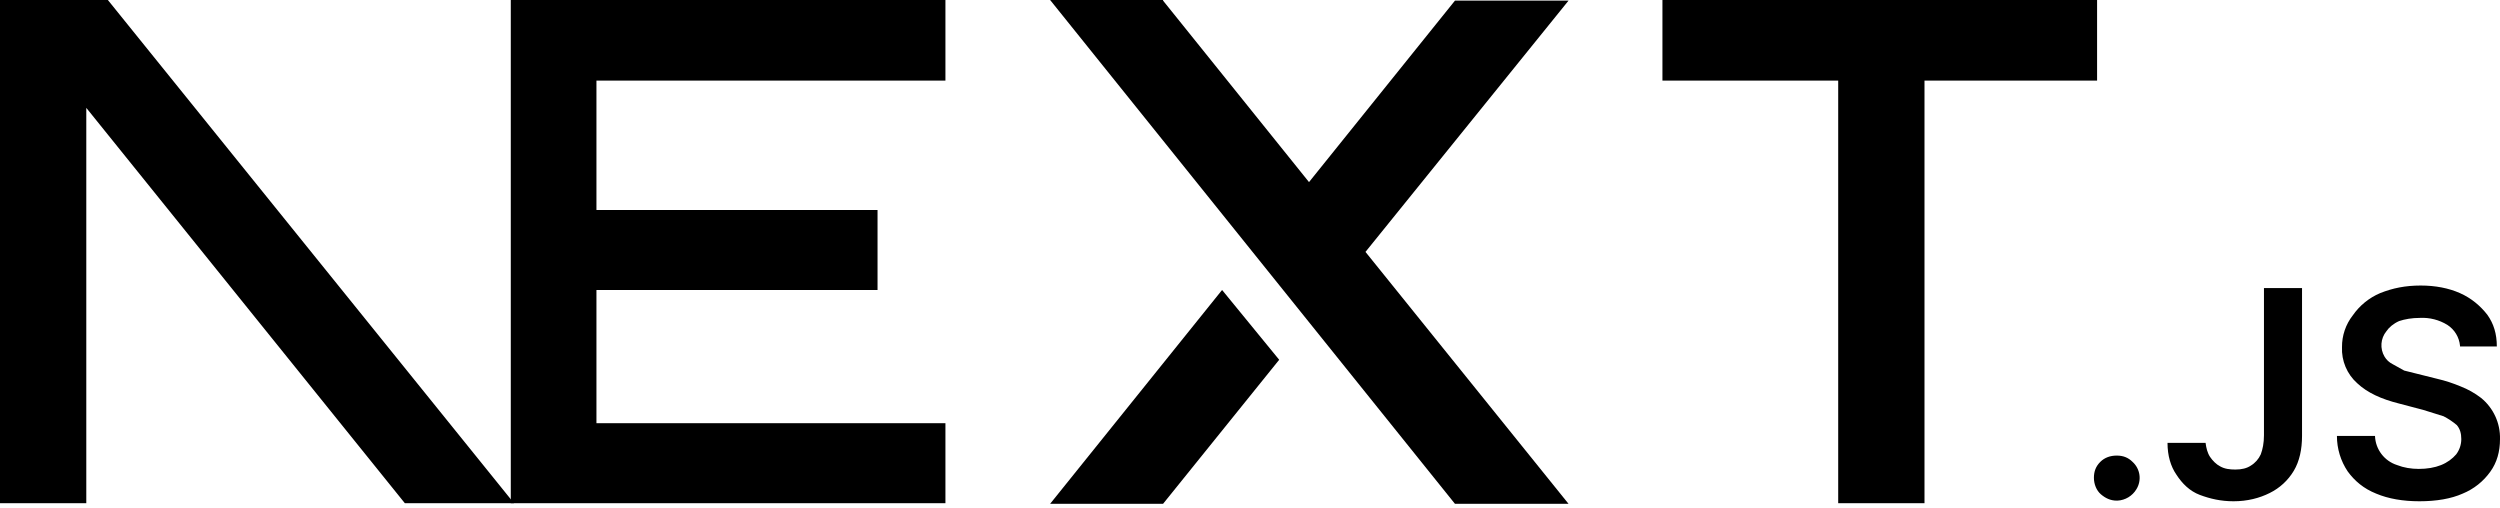
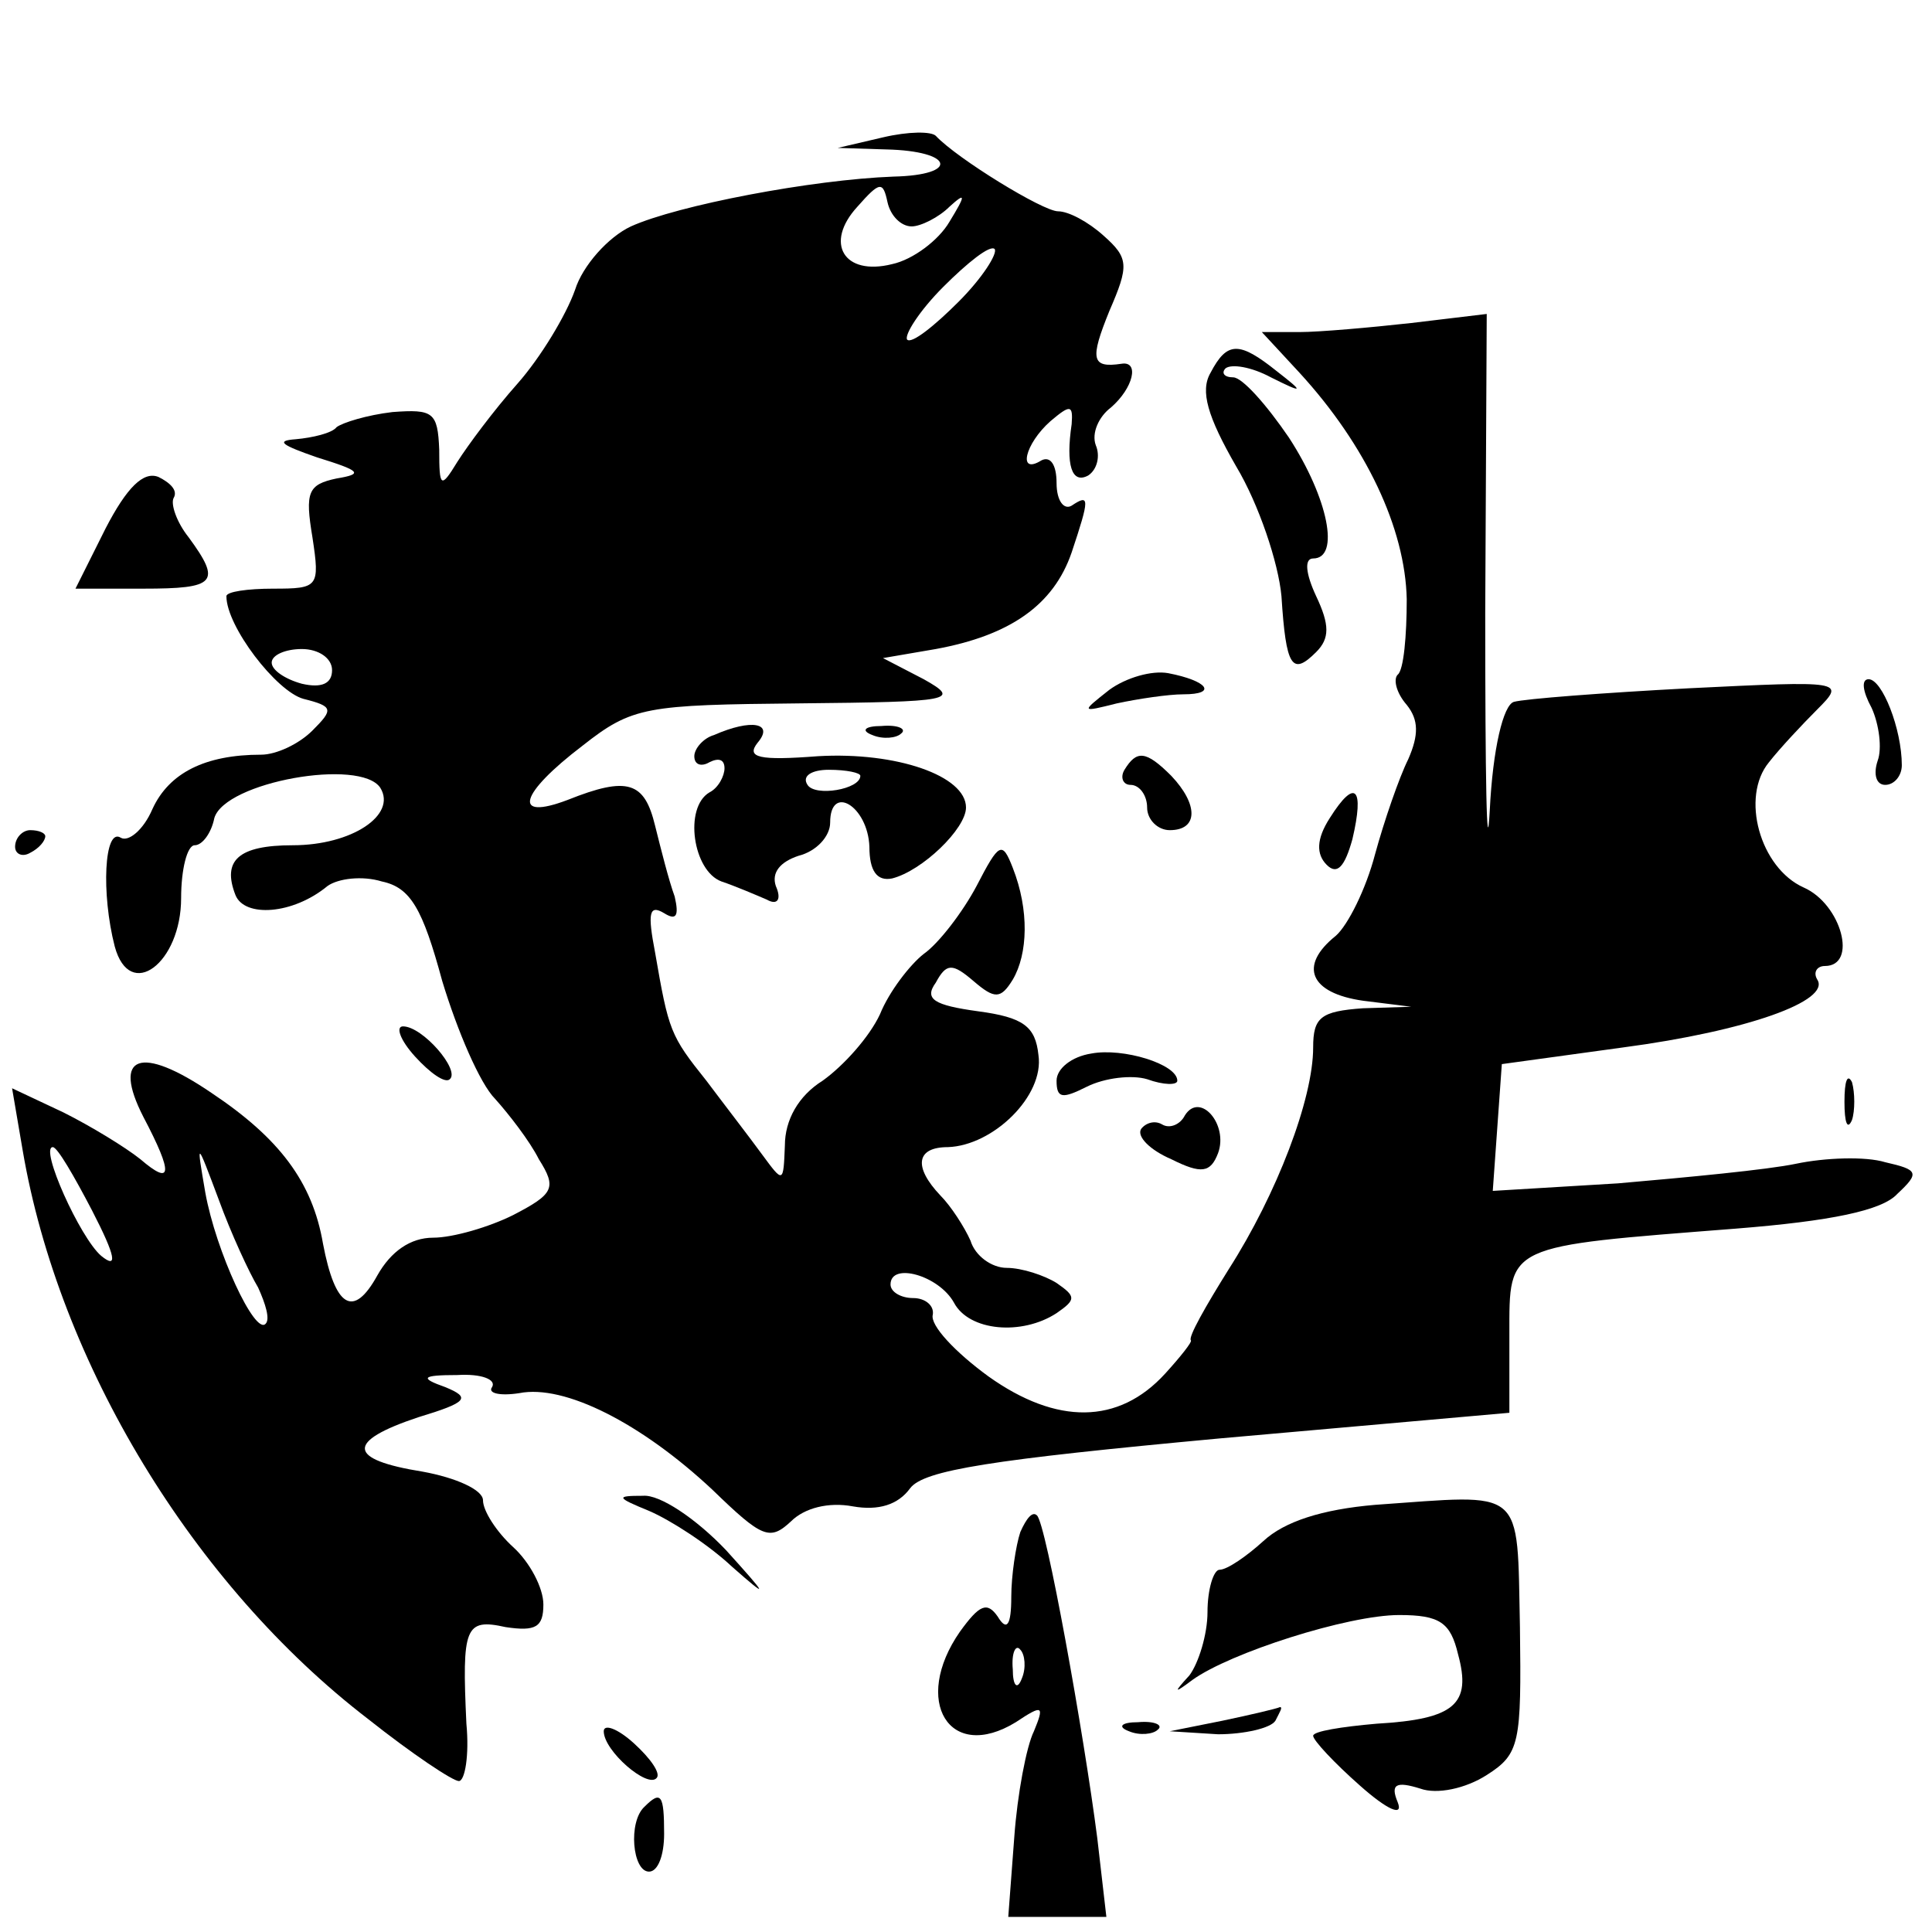
- <svg xmlns="http://www.w3.org/2000/svg" fill="none" viewBox="0 0 394 80">
-   <path fill="#000" d="M262 0h68.5v12.7h-27.2v66.6h-13.6V12.7H262V0ZM149 0v12.7H94v20.4h44.3v12.6H94v21h55v12.6H80.5V0h68.7zm34.3 0h-17.8l63.8 79.4h17.9l-32-39.7 32-39.6h-17.9l-23 28.6-23-28.6zm18.3 56.7-9-11-27.1 33.7h17.8l18.3-22.7z" />
-   <path fill="#000" d="M81 79.3 17 0H0v79.3h13.6V17l50.2 62.3H81Zm252.6-.4c-1 0-1.8-.4-2.5-1s-1.1-1.6-1.1-2.6.3-1.8 1-2.5 1.6-1 2.6-1 1.8.3 2.5 1a3.4 3.4 0 0 1 .6 4.3 3.7 3.7 0 0 1-3 1.8zm23.2-33.5h6v23.3c0 2.1-.4 4-1.3 5.5a9.1 9.1 0 0 1-3.8 3.5c-1.6.8-3.5 1.3-5.7 1.3-2 0-3.7-.4-5.3-1s-2.8-1.8-3.7-3.2c-.9-1.3-1.4-3-1.4-5h6c.1.8.3 1.6.7 2.2s1 1.2 1.6 1.5c.7.4 1.5.5 2.4.5 1 0 1.8-.2 2.4-.6a4 4 0 0 0 1.6-1.8c.3-.8.5-1.8.5-3V45.5zm30.9 9.1a4.4 4.4 0 0 0-2-3.3 7.5 7.5 0 0 0-4.3-1.1c-1.3 0-2.4.2-3.3.5-.9.4-1.6 1-2 1.6a3.5 3.5 0 0 0-.3 4c.3.5.7.9 1.3 1.2l1.8 1 2 .5 3.2.8c1.3.3 2.5.7 3.7 1.2a13 13 0 0 1 3.2 1.8 8.1 8.1 0 0 1 3 6.5c0 2-.5 3.7-1.5 5.1a10 10 0 0 1-4.4 3.5c-1.8.8-4.1 1.2-6.8 1.2-2.6 0-4.9-.4-6.8-1.2-2-.8-3.4-2-4.5-3.5a10 10 0 0 1-1.7-5.6h6a5 5 0 0 0 3.5 4.6c1 .4 2.2.6 3.4.6 1.3 0 2.5-.2 3.5-.6 1-.4 1.8-1 2.4-1.7a4 4 0 0 0 .8-2.4c0-.9-.2-1.6-.7-2.2a11 11 0 0 0-2.1-1.4l-3.2-1-3.8-1c-2.8-.7-5-1.7-6.6-3.2a7.2 7.2 0 0 1-2.4-5.7 8 8 0 0 1 1.7-5 10 10 0 0 1 4.3-3.5c2-.8 4-1.2 6.4-1.2 2.3 0 4.4.4 6.2 1.2 1.8.8 3.2 2 4.3 3.4 1 1.4 1.5 3 1.5 5h-5.8z" />
+ <svg xmlns="http://www.w3.org/2000/svg" version="1.0" width="128pt" height="128pt" viewBox="0 0 128 128" preserveAspectRatio="xMidYMid meet">
+   <g transform="translate(0,128) scale(0.1,-0.1)" fill="#000000" stroke="none">
+     <path d="M585 1189 l-30 -7 32 -1 c45 -1 49 -17 5 -18 -54 -2 -143 -19 -174 -33 -15 -7 -32 -26 -37 -42 -6 -17 -23 -45 -38 -62 -16 -18 -33 -41 -40 -52 -11 -18 -12 -17 -12 8 -1 25 -4 27 -31 25 -17 -2 -33 -7 -37 -10 -3 -4 -16 -7 -27 -8 -14 -1 -9 -4 14 -12 29 -9 31 -11 13 -14 -19 -4 -21 -9 -16 -39 5 -33 4 -34 -26 -34 -17 0 -31 -2 -31 -5 0 -20 33 -63 51 -68 20 -5 20 -7 6 -21 -9 -9 -24 -16 -34 -16 -37 0 -61 -12 -72 -36 -6 -14 -16 -22 -21 -19 -11 7 -13 -37 -4 -72 10 -37 44 -11 44 32 0 19 4 35 9 35 5 0 11 8 13 18 7 24 97 40 110 20 11 -18 -19 -38 -58 -38 -36 0 -47 -10 -38 -33 6 -15 38 -13 61 6 7 5 23 7 36 3 19 -4 27 -18 40 -66 10 -33 25 -68 35 -78 9 -10 23 -28 29 -40 12 -19 10 -23 -17 -37 -16 -8 -40 -15 -53 -15 -15 0 -28 -9 -37 -25 -16 -29 -28 -21 -36 21 -7 41 -29 70 -74 100 -47 32 -66 25 -45 -16 20 -38 19 -46 -2 -28 -10 8 -33 22 -51 31 l-34 16 7 -41 c24 -141 113 -288 229 -377 29 -23 56 -41 60 -41 4 0 7 17 5 38 -3 64 -1 70 26 64 20 -3 25 0 25 15 0 11 -9 28 -20 38 -11 10 -20 24 -20 31 0 7 -18 15 -40 19 -50 8 -51 20 -3 36 33 10 35 13 18 20 -17 6 -16 8 8 8 16 1 26 -3 23 -8 -3 -4 5 -6 18 -4 30 6 81 -20 128 -64 33 -32 38 -34 52 -21 9 9 25 13 41 10 17 -3 30 1 38 12 9 12 54 19 205 33 l192 17 0 52 c0 60 -3 58 150 70 63 5 97 12 107 23 15 14 14 16 -8 21 -13 4 -40 3 -59 -1 -19 -4 -72 -9 -118 -13 l-83 -5 3 42 3 42 80 11 c83 11 138 31 129 45 -3 5 0 9 5 9 22 0 11 41 -14 52 -29 13 -42 60 -23 83 7 9 22 25 32 35 19 19 17 19 -85 14 -57 -3 -109 -7 -116 -9 -7 -2 -14 -31 -16 -72 -2 -37 -3 21 -3 131 l1 198 -50 -6 c-27 -3 -61 -6 -74 -6 l-25 0 25 -27 c44 -48 70 -103 71 -150 0 -24 -2 -47 -6 -50 -3 -3 -1 -12 6 -20 8 -10 8 -20 1 -36 -6 -12 -16 -41 -22 -63 -6 -23 -18 -47 -26 -54 -25 -20 -17 -38 18 -43 l32 -4 -32 -1 c-28 -2 -33 -6 -33 -26 0 -34 -24 -97 -56 -147 -15 -24 -27 -45 -25 -47 1 -1 -7 -11 -17 -22 -31 -34 -72 -34 -117 -2 -22 16 -39 34 -37 41 1 6 -5 11 -13 11 -8 0 -15 4 -15 9 0 15 32 6 42 -12 10 -19 45 -22 68 -7 13 9 13 11 0 20 -8 5 -23 10 -33 10 -10 0 -21 8 -24 18 -4 9 -13 23 -20 30 -18 19 -16 32 5 32 30 1 64 34 60 61 -2 19 -10 25 -40 29 -29 4 -36 8 -28 19 7 13 11 13 25 1 14 -12 18 -12 26 1 10 17 11 46 0 74 -7 18 -9 17 -24 -12 -9 -17 -25 -38 -35 -45 -9 -7 -23 -25 -29 -40 -7 -15 -24 -34 -38 -44 -16 -10 -25 -26 -25 -43 -1 -25 -1 -25 -15 -6 -8 11 -25 33 -37 49 -24 30 -25 33 -34 85 -5 26 -4 32 6 26 8 -5 10 -2 7 11 -4 11 -9 31 -13 47 -7 29 -18 33 -58 17 -37 -14 -32 4 10 36 33 26 42 27 144 28 101 1 107 2 82 16 l-27 14 35 6 c49 9 78 29 90 64 12 36 12 39 0 31 -5 -3 -10 3 -10 15 0 12 -4 18 -10 15 -16 -10 -11 11 6 26 13 11 15 11 14 -2 -4 -27 0 -40 11 -34 6 4 8 13 5 20 -3 8 2 19 10 25 15 13 19 31 7 29 -20 -3 -21 3 -8 35 13 30 13 35 -4 50 -10 9 -23 16 -30 16 -10 0 -67 35 -81 50 -3 3 -18 3 -35 -1z m19 -59 c6 0 18 6 25 13 11 10 11 8 0 -10 -7 -12 -24 -25 -38 -28 -32 -8 -45 14 -23 38 15 17 17 17 20 3 2 -9 9 -16 16 -16z m31 -50 c-16 -16 -31 -28 -34 -25 -2 3 8 19 24 35 16 16 31 28 34 25 2 -3 -8 -19 -24 -35z m-415 -244 c0 -9 -7 -12 -20 -9 -11 3 -20 9 -20 14 0 5 9 9 20 9 11 0 20 -6 20 -14z m-159 -358 c16 -31 17 -39 6 -30 -14 12 -41 72 -32 72 3 0 14 -19 26 -42z m110 -51 c5 -11 8 -21 5 -24 -7 -8 -33 48 -40 87 -6 35 -6 35 9 -5 8 -22 20 -48 26 -58z" />
+     <path d="M802 1033 c-7 -12 -2 -29 17 -62 15 -25 28 -64 30 -86 3 -47 7 -53 23 -37 9 9 9 18 0 37 -7 15 -8 25 -2 25 18 0 10 40 -16 80 -15 22 -31 40 -37 40 -6 0 -8 3 -5 6 4 3 17 1 30 -6 22 -11 22 -10 4 4 -25 20 -33 20 -44 -1z" />
+     <path d="M70 930 l-20 -40 45 0 c48 0 52 4 30 34 -8 10 -12 22 -10 26 3 5 -2 10 -10 14 -10 4 -21 -7 -35 -34z" />
+     <path d="M735 823 c-19 -15 -19 -15 5 -9 14 3 34 6 44 6 23 0 16 9 -10 14 -11 2 -28 -3 -39 -11z" />
+     <path d="M1240 811 c5 -11 7 -27 4 -35 -3 -9 -1 -16 5 -16 6 0 11 6 11 13 0 24 -13 57 -22 57 -5 0 -4 -8 2 -19z" />
+     <path d="M473 793 c-7 -2 -13 -9 -13 -14 0 -6 5 -7 10 -4 6 3 10 2 10 -4 0 -5 -4 -13 -10 -16 -17 -10 -11 -52 8 -59 9 -3 23 -9 30 -12 7 -4 10 0 6 9 -3 9 3 16 15 20 12 3 21 13 21 22 0 26 25 11 26 -16 0 -16 5 -23 15 -21 20 5 49 33 49 47 0 21 -46 37 -98 34 -39 -3 -48 -1 -40 9 11 13 -4 16 -29 5z m97 -27 c0 -9 -30 -14 -35 -6 -4 6 3 10 14 10 12 0 21 -2 21 -4z" />
+     <path d="M578 793 c7 -3 16 -2 19 1 4 3 -2 6 -13 5 -11 0 -14 -3 -6 -6z" />
+     <path d="M745 770 c-3 -5 -1 -10 4 -10 6 0 11 -7 11 -15 0 -8 7 -15 15 -15 19 0 19 17 1 36 -17 17 -23 17 -31 4z" />
+     <path d="M881 738 c-9 -14 -9 -24 -2 -31 7 -7 12 -1 17 17 8 34 2 41 -15 14z" />
+     <path d="M10 719 c0 -5 5 -7 10 -4 6 3 10 8 10 11 0 2 -4 4 -10 4 -5 0 -10 -5 -10 -11z" />
+     <path d="M275 580 c10 -11 20 -18 23 -15 7 6 -18 35 -31 35 -5 0 -2 -9 8 -20z" />
+     <path d="M723 582 c-13 -2 -23 -10 -23 -18 0 -12 4 -12 20 -4 12 6 30 8 40 5 11 -4 20 -4 20 -1 0 11 -36 22 -57 18z" />
+     <path d="M1222 550 c0 -14 2 -19 5 -12 2 6 2 18 0 25 -3 6 -5 1 -5 -13z" />
+     <path d="M785 541 c-3 -6 -10 -9 -15 -6 -5 3 -11 1 -14 -3 -3 -5 6 -14 20 -20 20 -10 26 -9 31 4 7 19 -12 41 -22 25z" />
+     <path d="M430 279 c14 -6 39 -22 55 -37 25 -22 24 -20 -4 11 -20 21 -44 37 -55 36 -18 0 -18 -1 4 -10z" />
+     <path d="M911 283 c-35 -3 -60 -11 -74 -24 -11 -10 -24 -19 -29 -19 -4 0 -8 -13 -8 -28 0 -15 -6 -34 -12 -42 -11 -12 -10 -12 2 -3 25 18 103 43 137 43 27 0 34 -5 39 -26 9 -33 -2 -43 -54 -46 -23 -2 -42 -5 -42 -8 0 -3 14 -18 31 -33 18 -16 29 -21 25 -11 -5 12 -1 14 15 9 11 -4 30 0 44 9 22 14 23 21 22 98 -2 94 4 88 -96 81z" />
+     <path d="M676 265 c-3 -9 -6 -29 -6 -43 0 -19 -3 -23 -9 -13 -7 10 -12 8 -25 -10 -32 -46 -7 -87 37 -60 18 12 19 11 12 -6 -5 -10 -11 -42 -13 -70 l-4 -53 32 0 33 0 -6 52 c-9 70 -34 209 -40 214 -3 3 -7 -2 -11 -11z m1 -97 c-3 -8 -6 -5 -6 6 -1 11 2 17 5 13 3 -3 4 -12 1 -19z" />
+     <path d="M810 140 l-35 -7 32 -2 c17 0 35 4 38 9 3 6 5 9 3 9 -2 -1 -19 -5 -38 -9z" />
+     <path d="M400 133 c0 -13 29 -38 35 -31 3 3 -4 13 -15 23 -11 10 -20 13 -20 8z" />
+     <path d="M748 133 c7 -3 16 -2 19 1 4 3 -2 6 -13 5 -11 0 -14 -3 -6 -6z" />
+     <path d="M427 83 c-11 -10 -8 -43 3 -43 6 0 10 11 10 25 0 26 -2 29 -13 18z" />
+   </g>
</svg>
